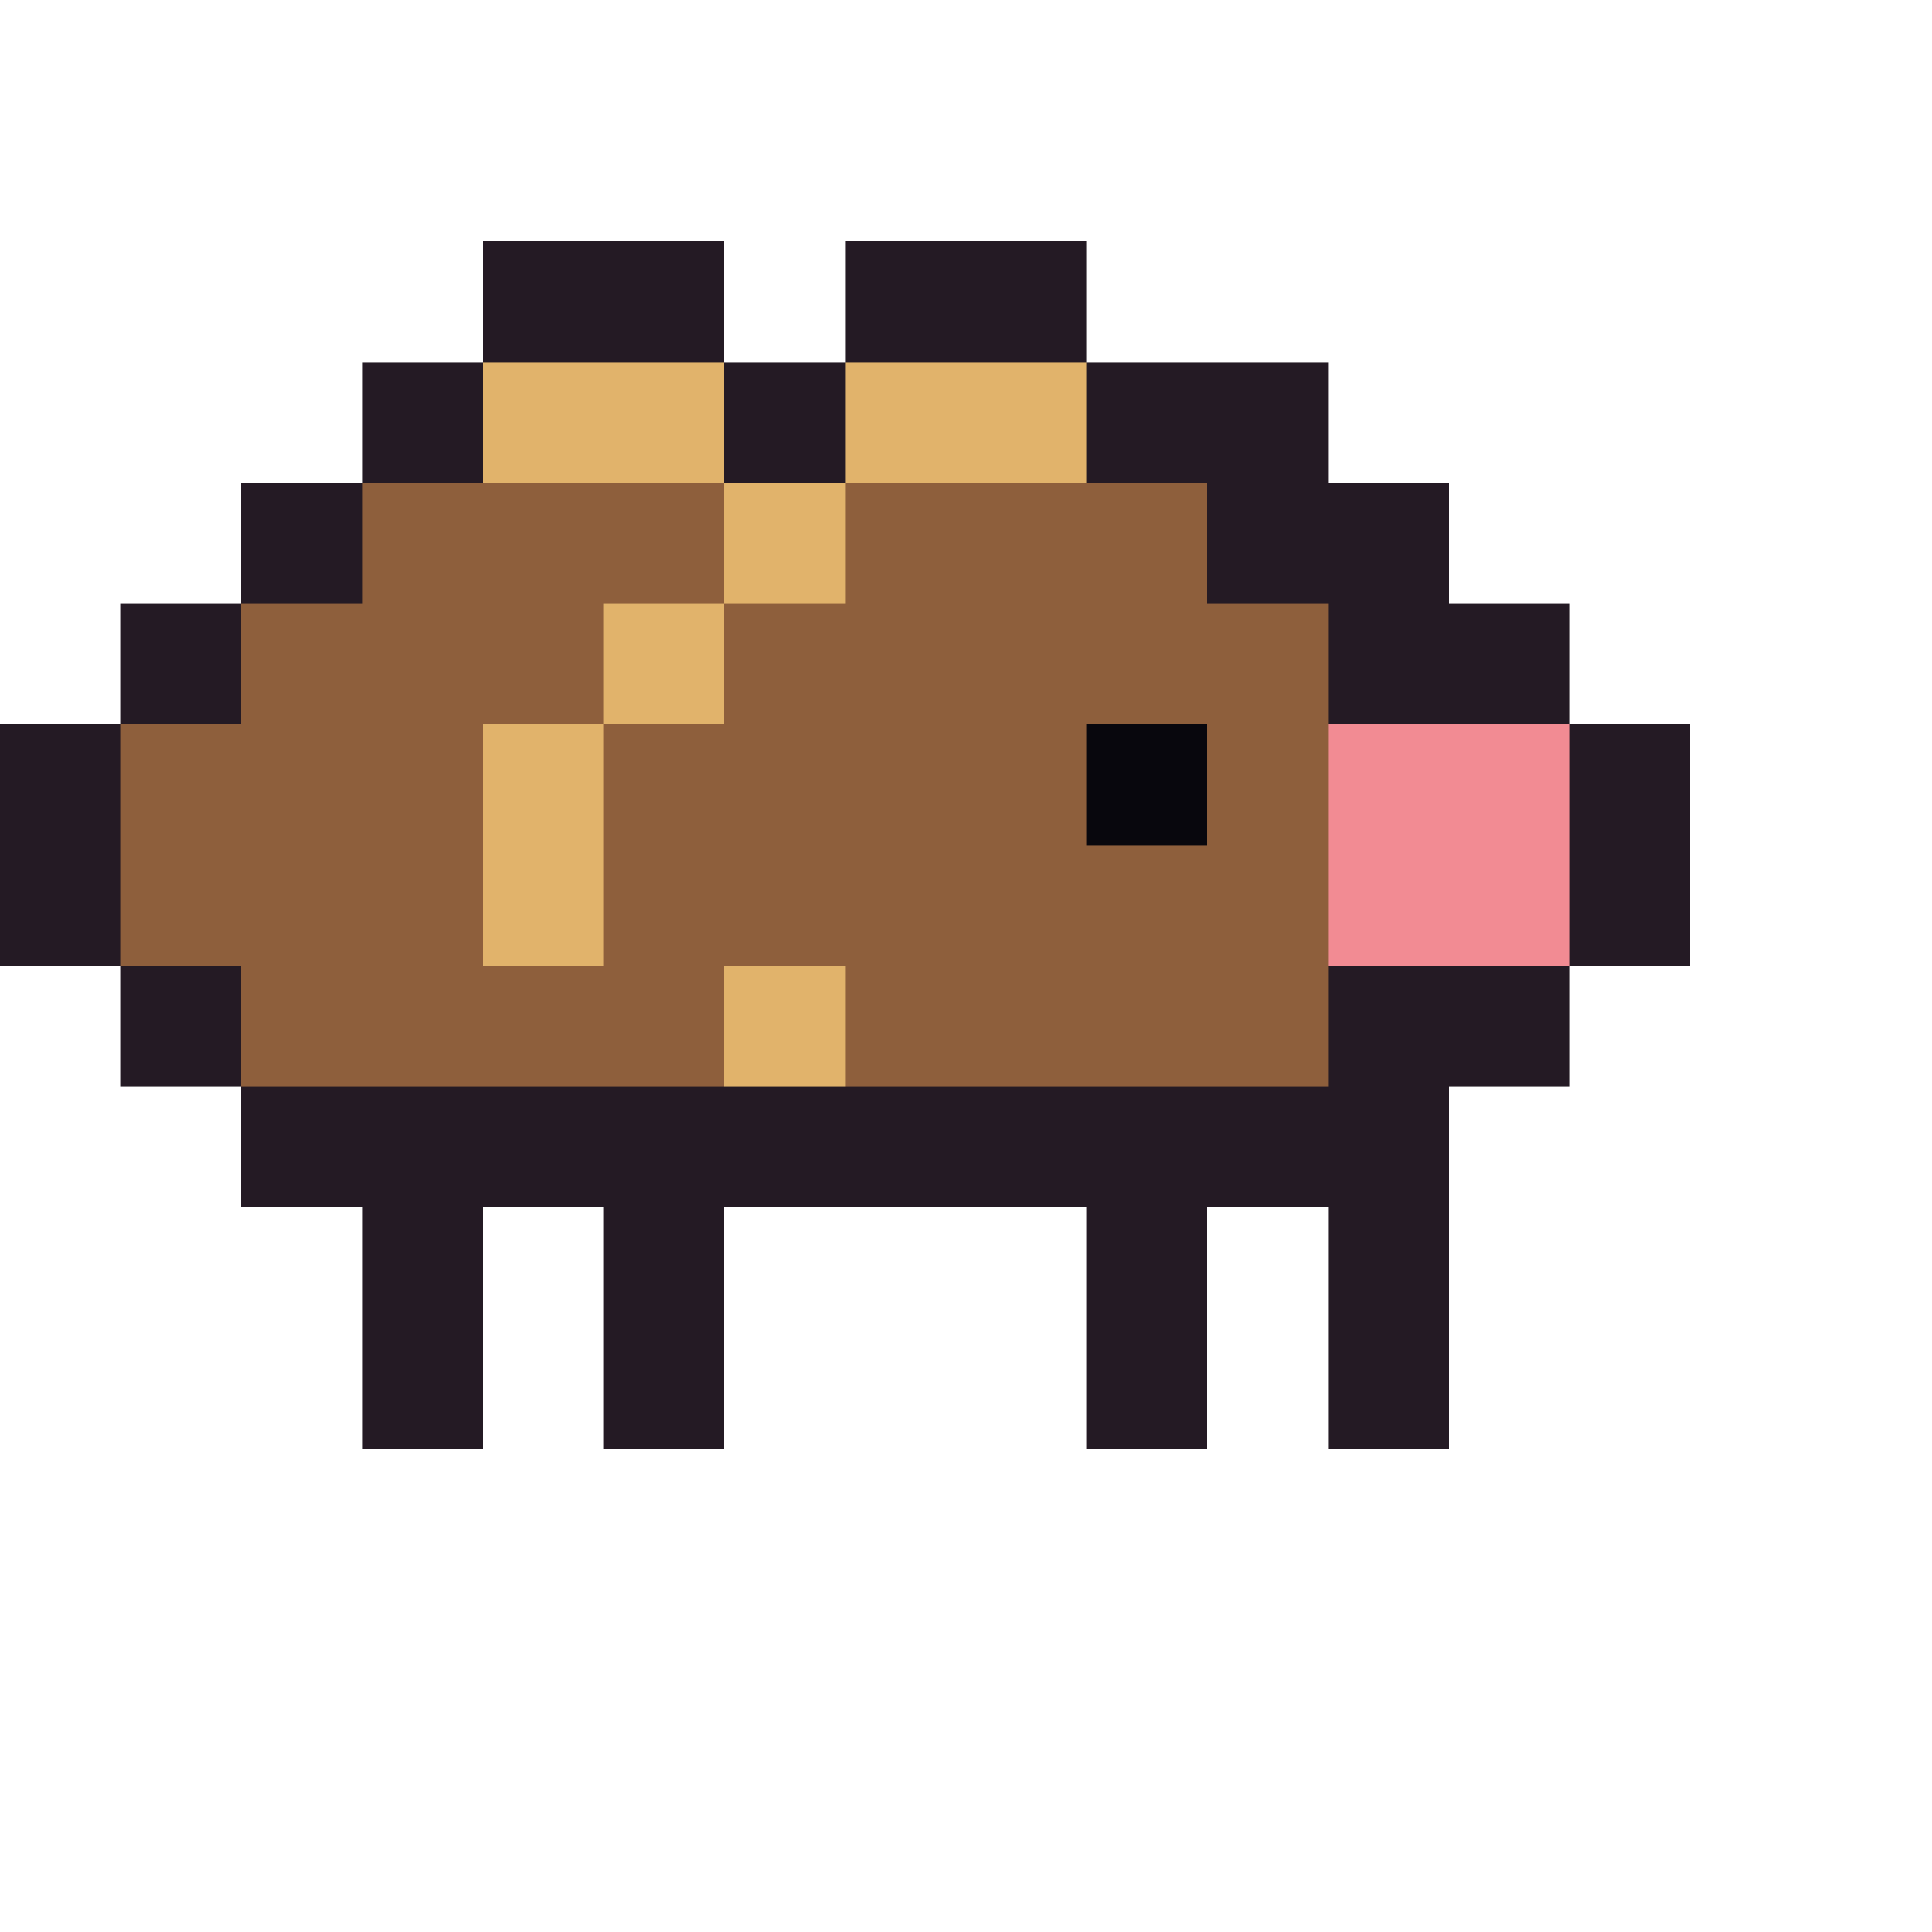
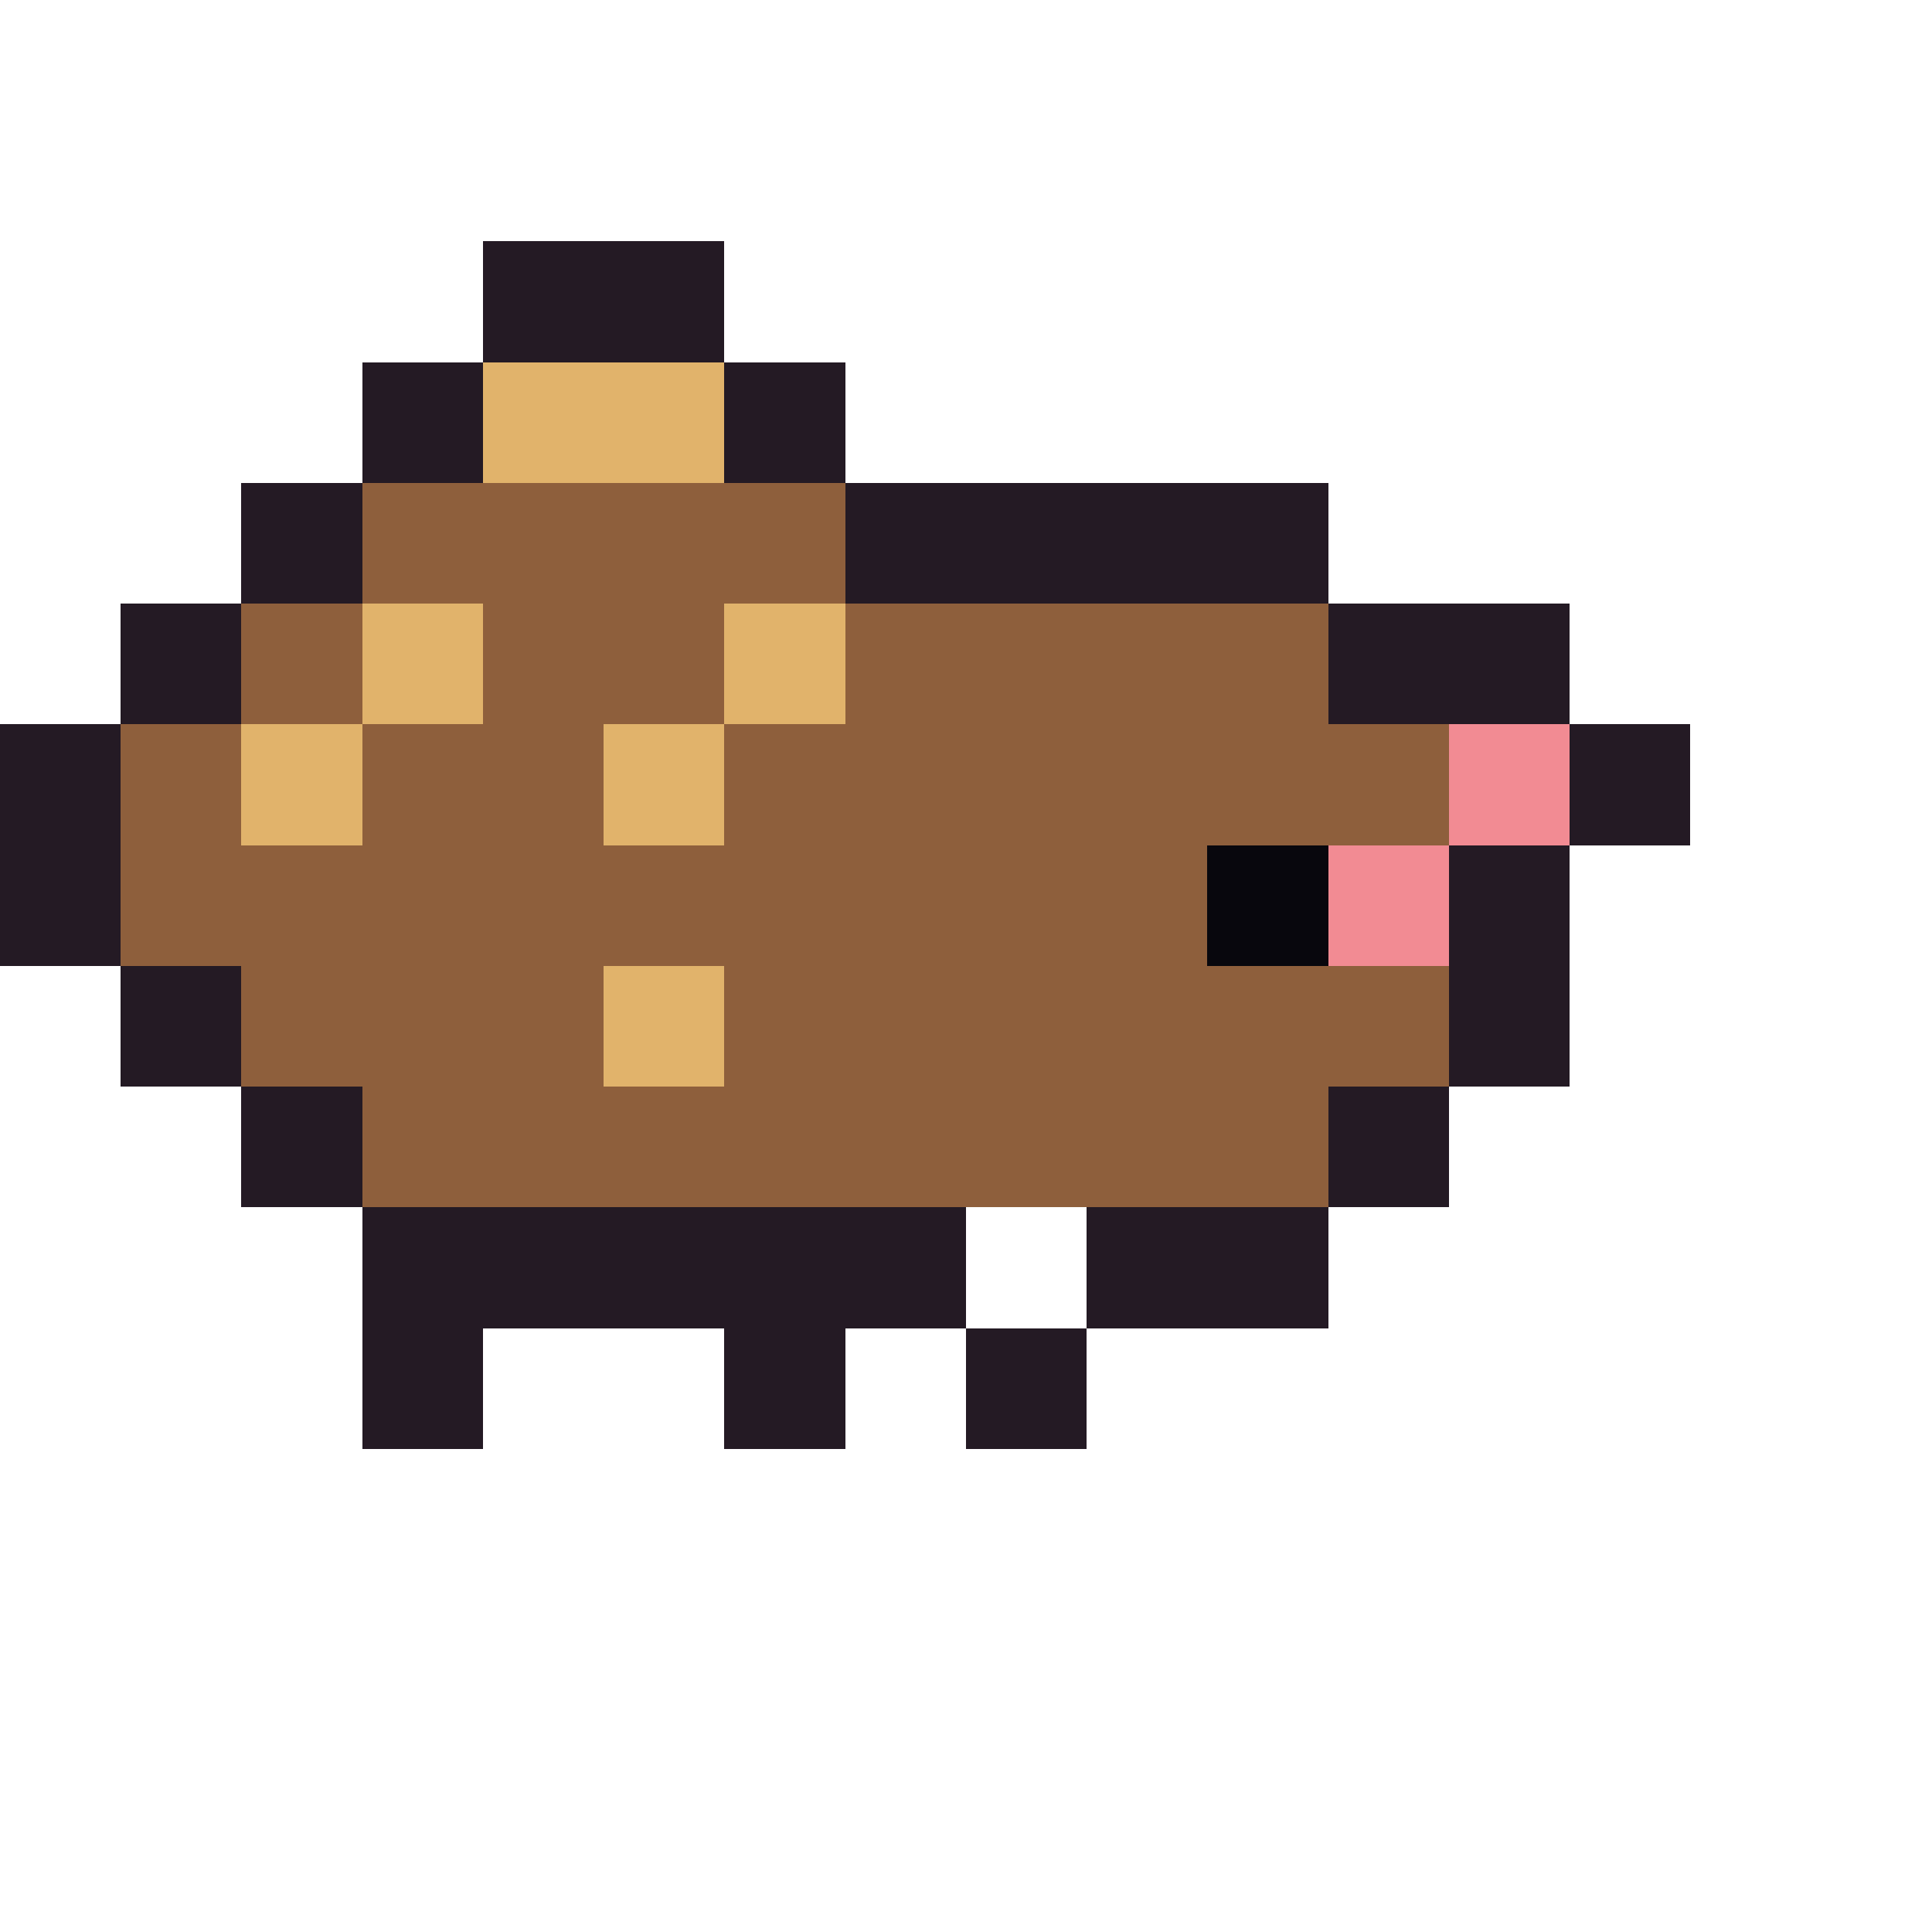
<svg xmlns="http://www.w3.org/2000/svg" viewBox="0 0 16 16" width="128" height="128" shape-rendering="crispEdges" role="img" aria-label="uribo">
  <rect x="4" y="2" width="2" height="1" fill="#241a24" />
-   <rect x="7" y="2" width="2" height="1" fill="#241a24" />
  <rect x="3" y="3" width="1" height="1" fill="#241a24" />
  <rect x="4" y="3" width="2" height="1" fill="#e1b36b" />
  <rect x="6" y="3" width="1" height="1" fill="#241a24" />
-   <rect x="7" y="3" width="2" height="1" fill="#e1b36b" />
-   <rect x="9" y="3" width="2" height="1" fill="#241a24" />
  <rect x="2" y="4" width="1" height="1" fill="#241a24" />
-   <rect x="3" y="4" width="3" height="1" fill="#8e5f3c" />
-   <rect x="6" y="4" width="1" height="1" fill="#e1b36b" />
-   <rect x="7" y="4" width="3" height="1" fill="#8e5f3c" />
-   <rect x="10" y="4" width="2" height="1" fill="#241a24" />
+   <rect x="3" y="4" width="4" height="1" fill="#8e5f3c" />
+   <rect x="7" y="4" width="4" height="1" fill="#241a24" />
  <rect x="1" y="5" width="1" height="1" fill="#241a24" />
-   <rect x="2" y="5" width="3" height="1" fill="#8e5f3c" />
-   <rect x="5" y="5" width="1" height="1" fill="#e1b36b" />
-   <rect x="6" y="5" width="5" height="1" fill="#8e5f3c" />
+   <rect x="2" y="5" width="1" height="1" fill="#8e5f3c" />
+   <rect x="3" y="5" width="1" height="1" fill="#e1b36b" />
+   <rect x="4" y="5" width="2" height="1" fill="#8e5f3c" />
+   <rect x="6" y="5" width="1" height="1" fill="#e1b36b" />
+   <rect x="7" y="5" width="4" height="1" fill="#8e5f3c" />
  <rect x="11" y="5" width="2" height="1" fill="#241a24" />
  <rect x="0" y="6" width="1" height="1" fill="#241a24" />
-   <rect x="1" y="6" width="3" height="1" fill="#8e5f3c" />
-   <rect x="4" y="6" width="1" height="1" fill="#e1b36b" />
-   <rect x="5" y="6" width="4" height="1" fill="#8e5f3c" />
-   <rect x="9" y="6" width="1" height="1" fill="#08070d" />
-   <rect x="10" y="6" width="1" height="1" fill="#8e5f3c" />
-   <rect x="11" y="6" width="2" height="1" fill="#f28b93" />
+   <rect x="1" y="6" width="1" height="1" fill="#8e5f3c" />
+   <rect x="2" y="6" width="1" height="1" fill="#e1b36b" />
+   <rect x="3" y="6" width="2" height="1" fill="#8e5f3c" />
+   <rect x="5" y="6" width="1" height="1" fill="#e1b36b" />
+   <rect x="6" y="6" width="6" height="1" fill="#8e5f3c" />
+   <rect x="12" y="6" width="1" height="1" fill="#f28b93" />
  <rect x="13" y="6" width="1" height="1" fill="#241a24" />
  <rect x="0" y="7" width="1" height="1" fill="#241a24" />
-   <rect x="1" y="7" width="3" height="1" fill="#8e5f3c" />
-   <rect x="4" y="7" width="1" height="1" fill="#e1b36b" />
-   <rect x="5" y="7" width="6" height="1" fill="#8e5f3c" />
-   <rect x="11" y="7" width="2" height="1" fill="#f28b93" />
-   <rect x="13" y="7" width="1" height="1" fill="#241a24" />
+   <rect x="1" y="7" width="9" height="1" fill="#8e5f3c" />
+   <rect x="10" y="7" width="1" height="1" fill="#08070d" />
+   <rect x="11" y="7" width="1" height="1" fill="#f28b93" />
+   <rect x="12" y="7" width="1" height="1" fill="#241a24" />
  <rect x="1" y="8" width="1" height="1" fill="#241a24" />
-   <rect x="2" y="8" width="4" height="1" fill="#8e5f3c" />
-   <rect x="6" y="8" width="1" height="1" fill="#e1b36b" />
-   <rect x="7" y="8" width="4" height="1" fill="#8e5f3c" />
-   <rect x="11" y="8" width="2" height="1" fill="#241a24" />
-   <rect x="2" y="9" width="10" height="1" fill="#241a24" />
-   <rect x="3" y="10" width="1" height="1" fill="#241a24" />
-   <rect x="5" y="10" width="1" height="1" fill="#241a24" />
-   <rect x="9" y="10" width="1" height="1" fill="#241a24" />
-   <rect x="11" y="10" width="1" height="1" fill="#241a24" />
+   <rect x="2" y="8" width="3" height="1" fill="#8e5f3c" />
+   <rect x="5" y="8" width="1" height="1" fill="#e1b36b" />
+   <rect x="6" y="8" width="6" height="1" fill="#8e5f3c" />
+   <rect x="12" y="8" width="1" height="1" fill="#241a24" />
+   <rect x="2" y="9" width="1" height="1" fill="#241a24" />
+   <rect x="3" y="9" width="8" height="1" fill="#8e5f3c" />
+   <rect x="11" y="9" width="1" height="1" fill="#241a24" />
+   <rect x="3" y="10" width="5" height="1" fill="#241a24" />
+   <rect x="9" y="10" width="2" height="1" fill="#241a24" />
  <rect x="3" y="11" width="1" height="1" fill="#241a24" />
-   <rect x="5" y="11" width="1" height="1" fill="#241a24" />
-   <rect x="9" y="11" width="1" height="1" fill="#241a24" />
-   <rect x="11" y="11" width="1" height="1" fill="#241a24" />
+   <rect x="6" y="11" width="1" height="1" fill="#241a24" />
+   <rect x="8" y="11" width="1" height="1" fill="#241a24" />
</svg>
